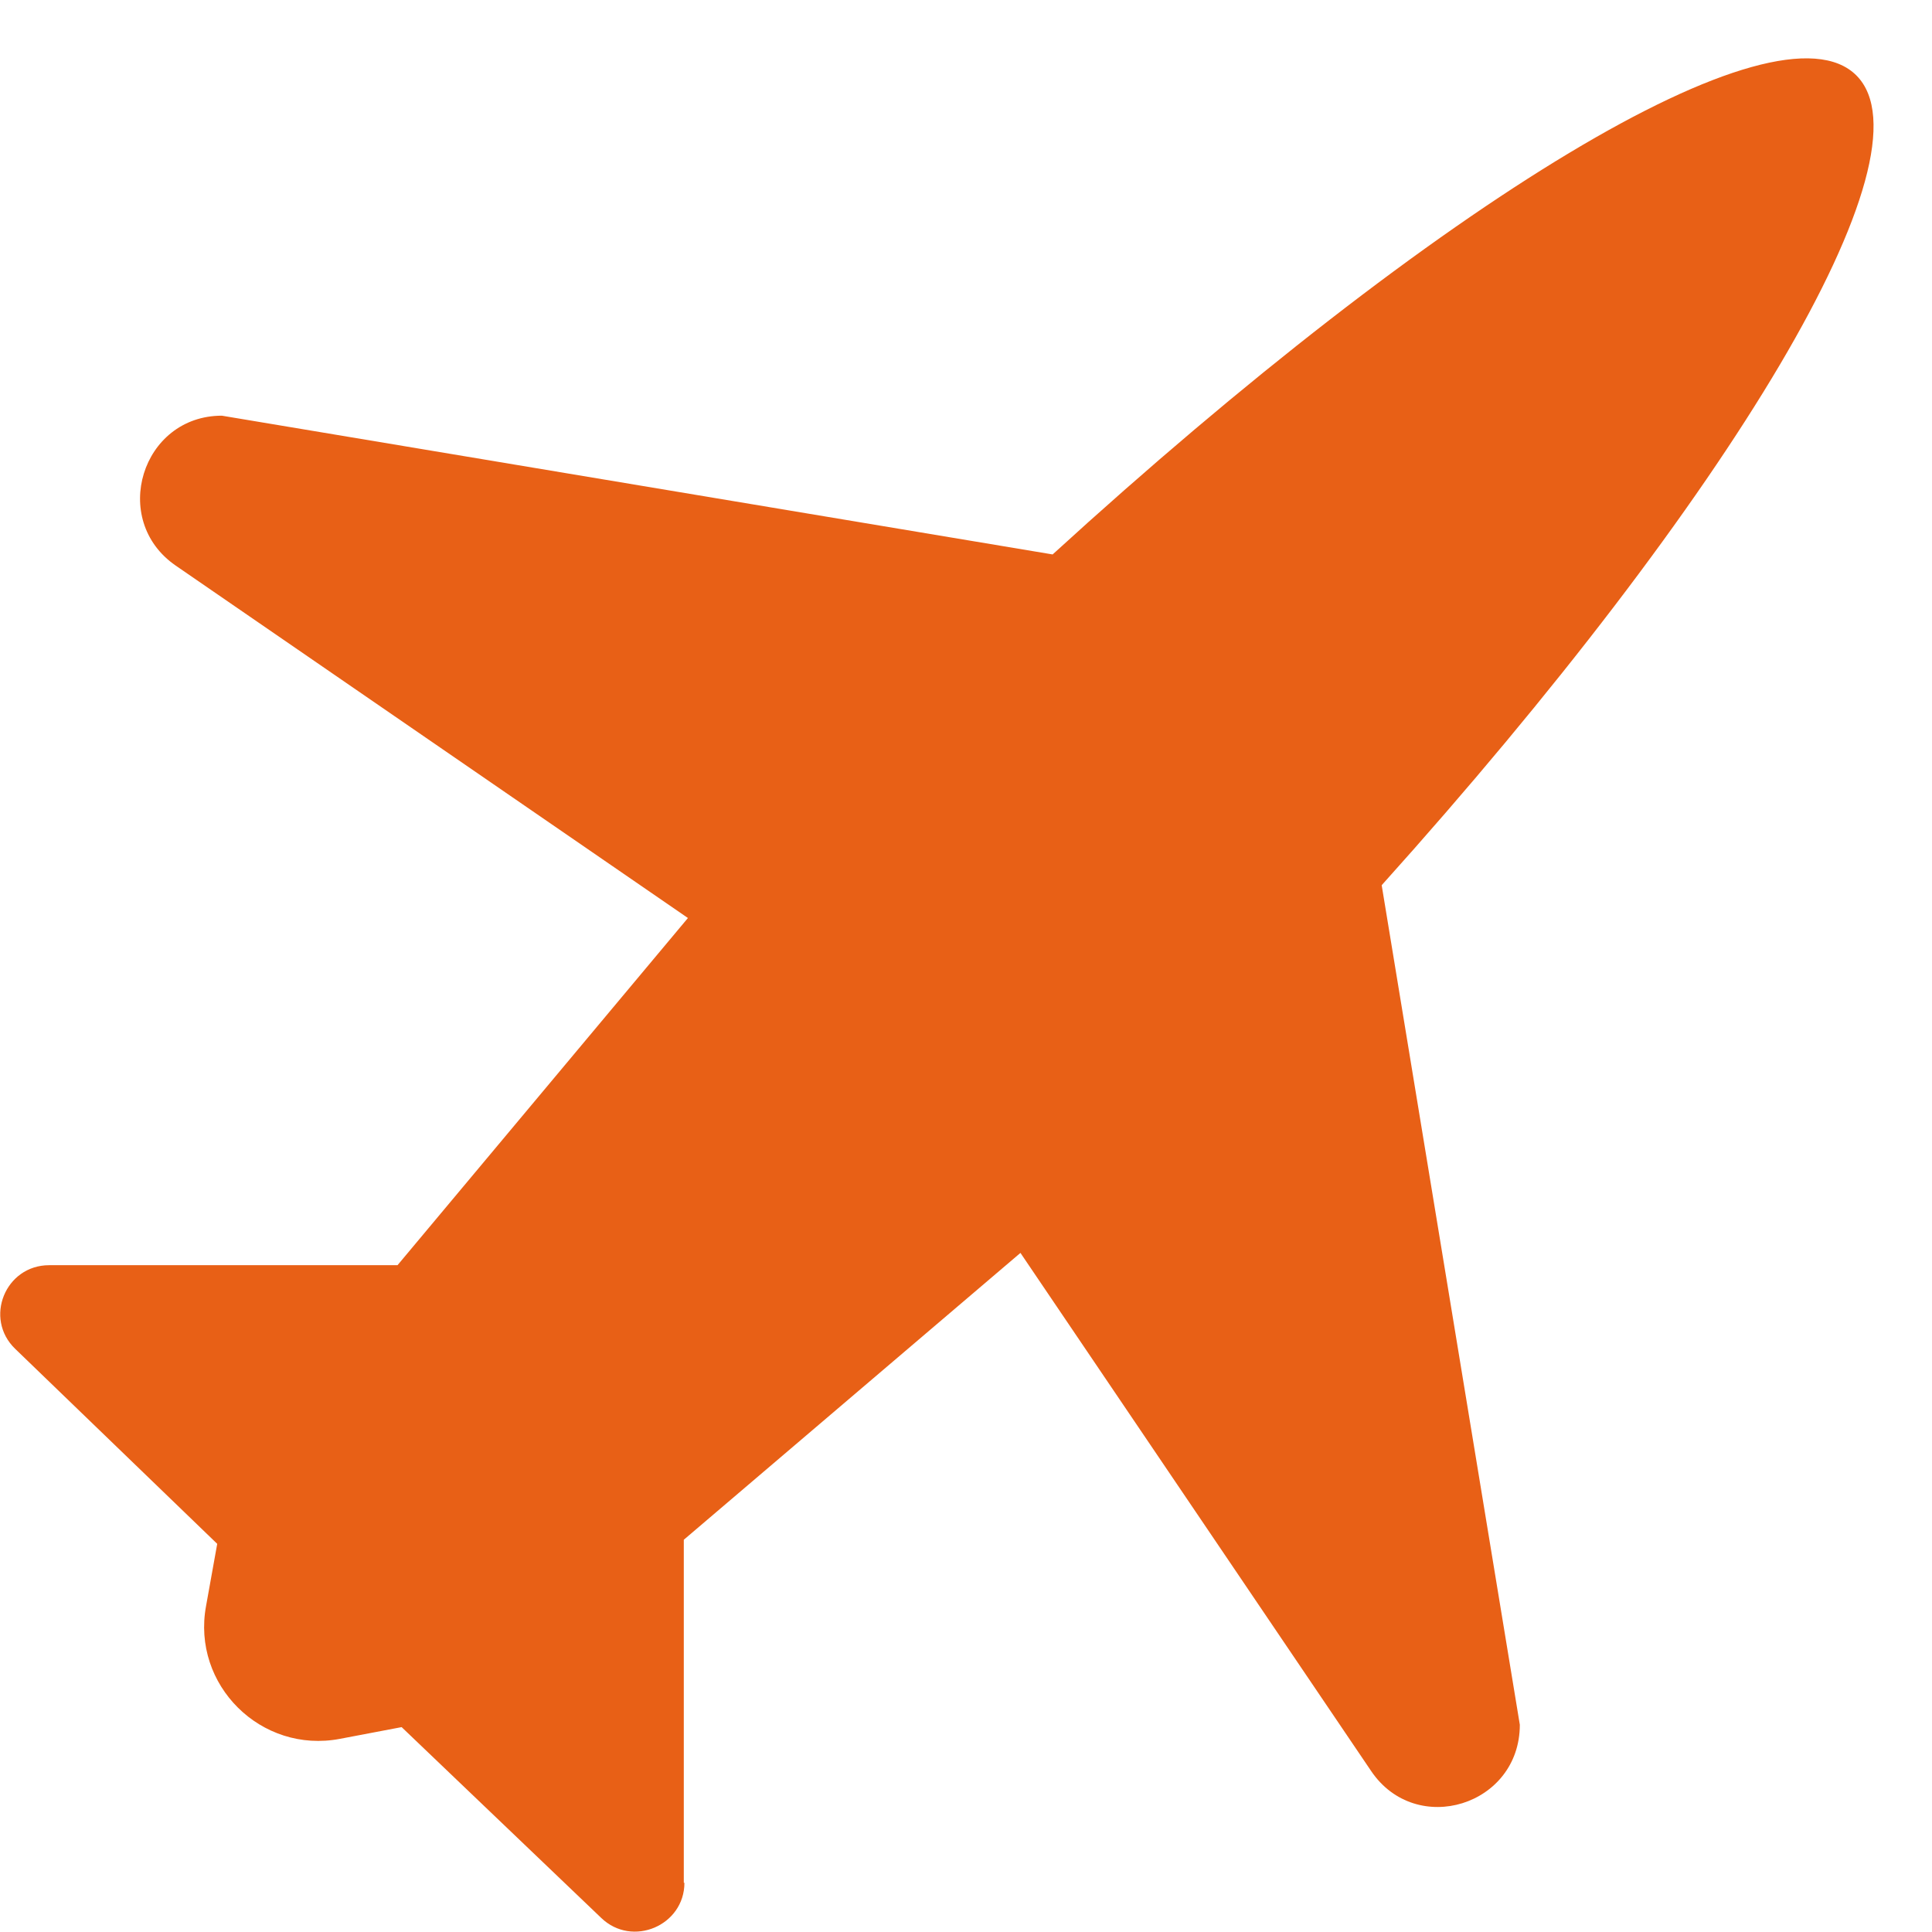
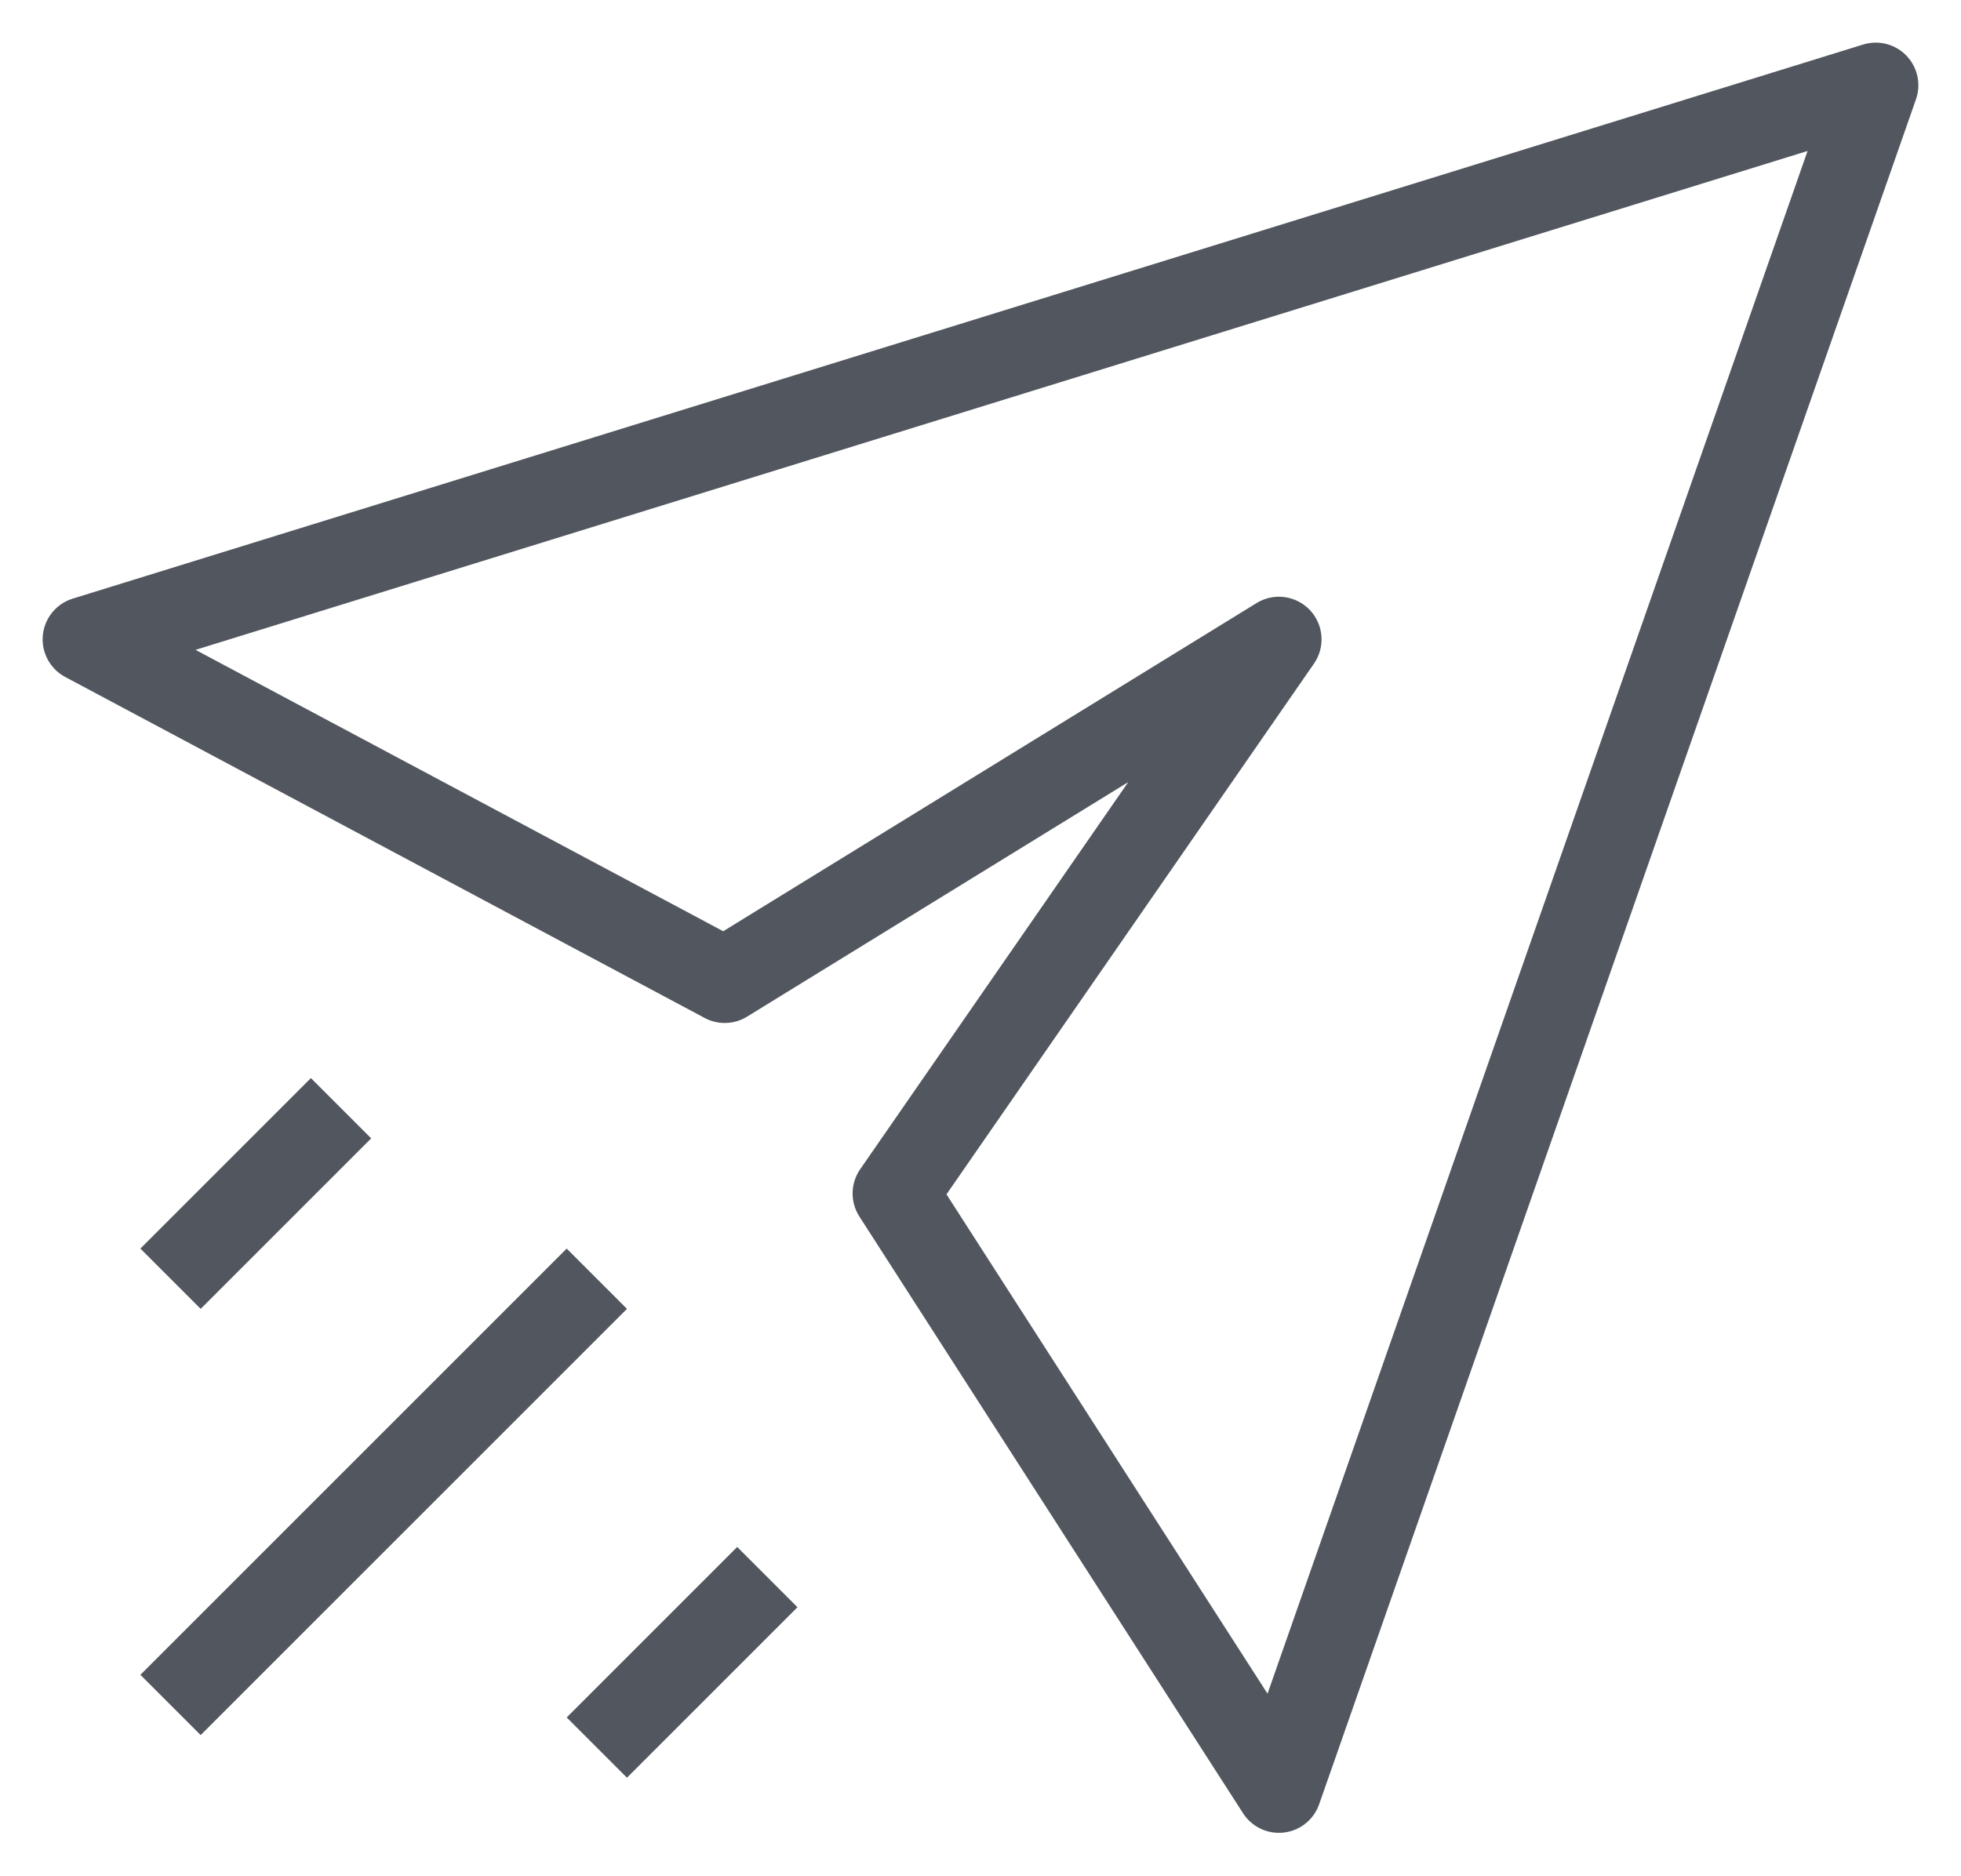
- <svg xmlns="http://www.w3.org/2000/svg" width="44" height="44" viewBox="0 0 44 44" fill="none">
-   <path d="M15.587 42.88H15.573V35.067L23.24 28.534L31.227 40.334C32.253 41.853 34.613 41.12 34.613 39.28L31.467 20.16C39.413 11.32 44.093 3.547 42.28 1.72C40.467 -0.106 32.747 4.614 23.973 12.627L5.053 9.467C3.227 9.467 2.493 11.84 4 12.88L15.667 20.907L9.053 28.814H1.12C0.12 28.814 -0.373 30.027 0.347 30.72L4.947 35.16L4.693 36.574C4.36 38.373 5.947 39.947 7.747 39.6L9.147 39.334L13.693 43.68C14.4 44.36 15.587 43.853 15.587 42.88Z" fill="#E86016" />
+ <svg xmlns="http://www.w3.org/2000/svg" width="23" height="22" viewBox="0 0 23 22" fill="none">
+   <path d="M7 15L2 20M9 18.5L7 20.5M4 13L2 15M22 1L15 21L10.5 14L15 7.5L8.5 11.5L1 7.5L22 1Z" stroke="#52575F" stroke-linejoin="round" />
</svg>
